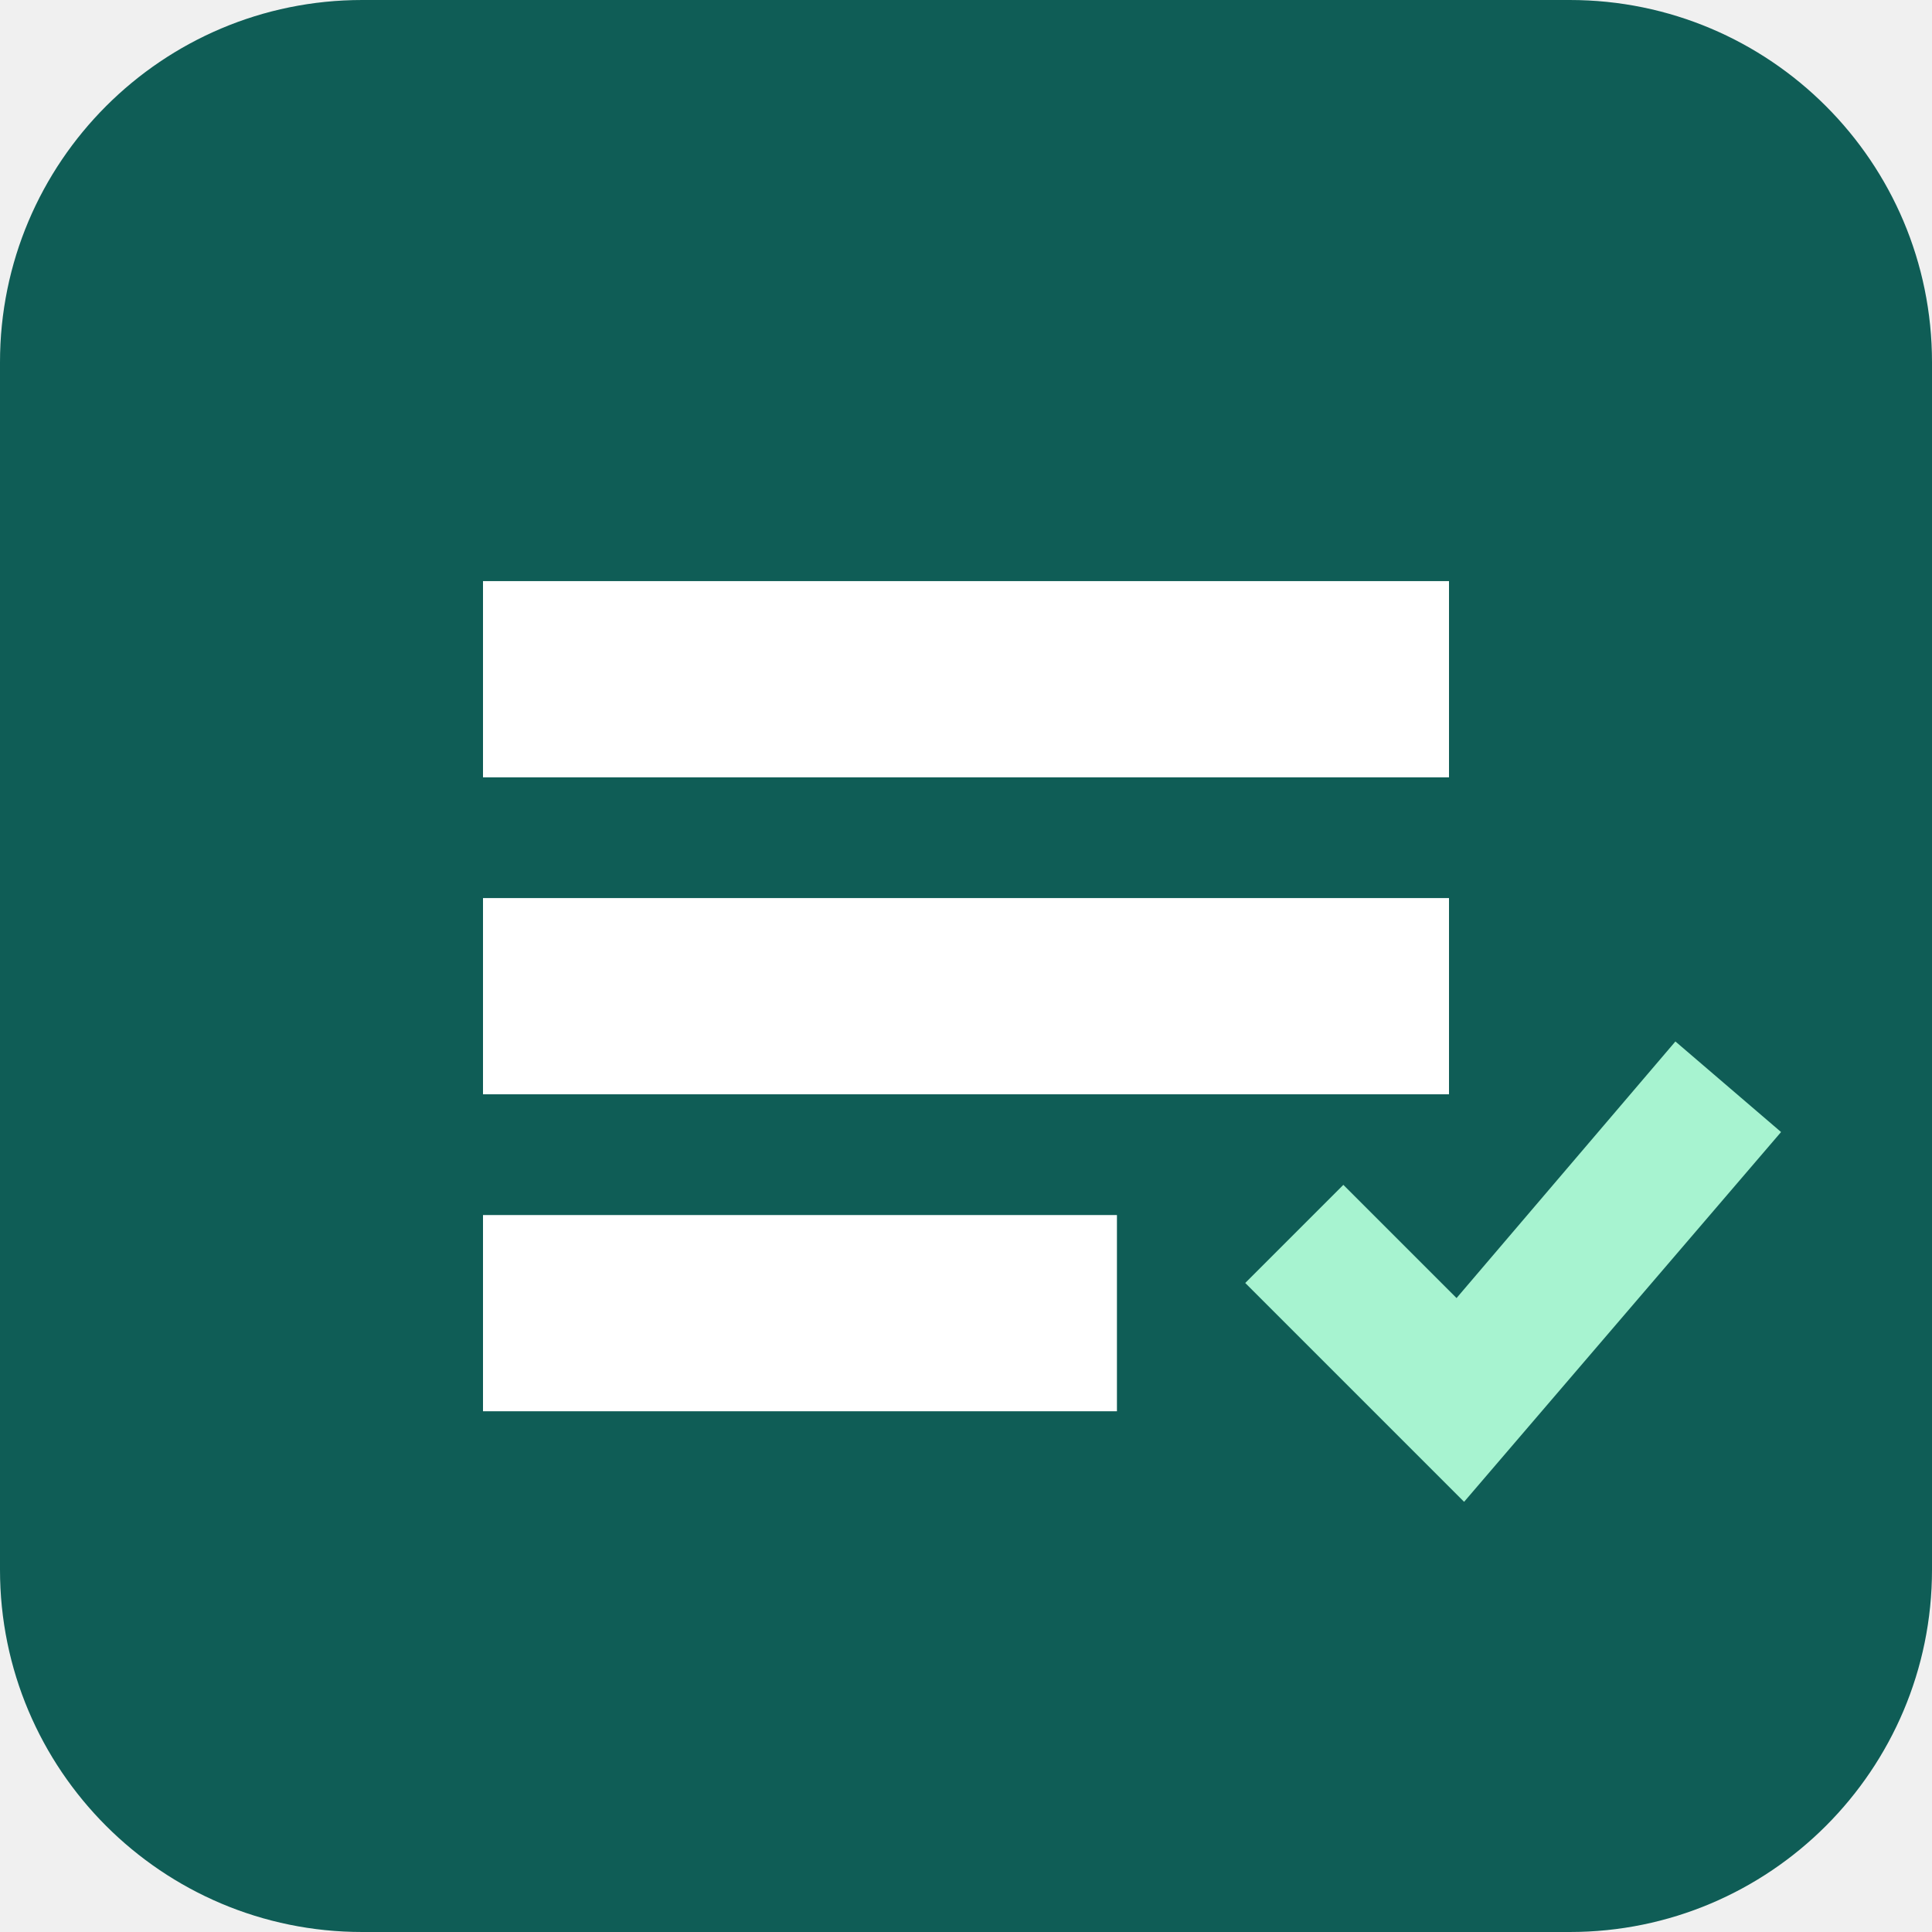
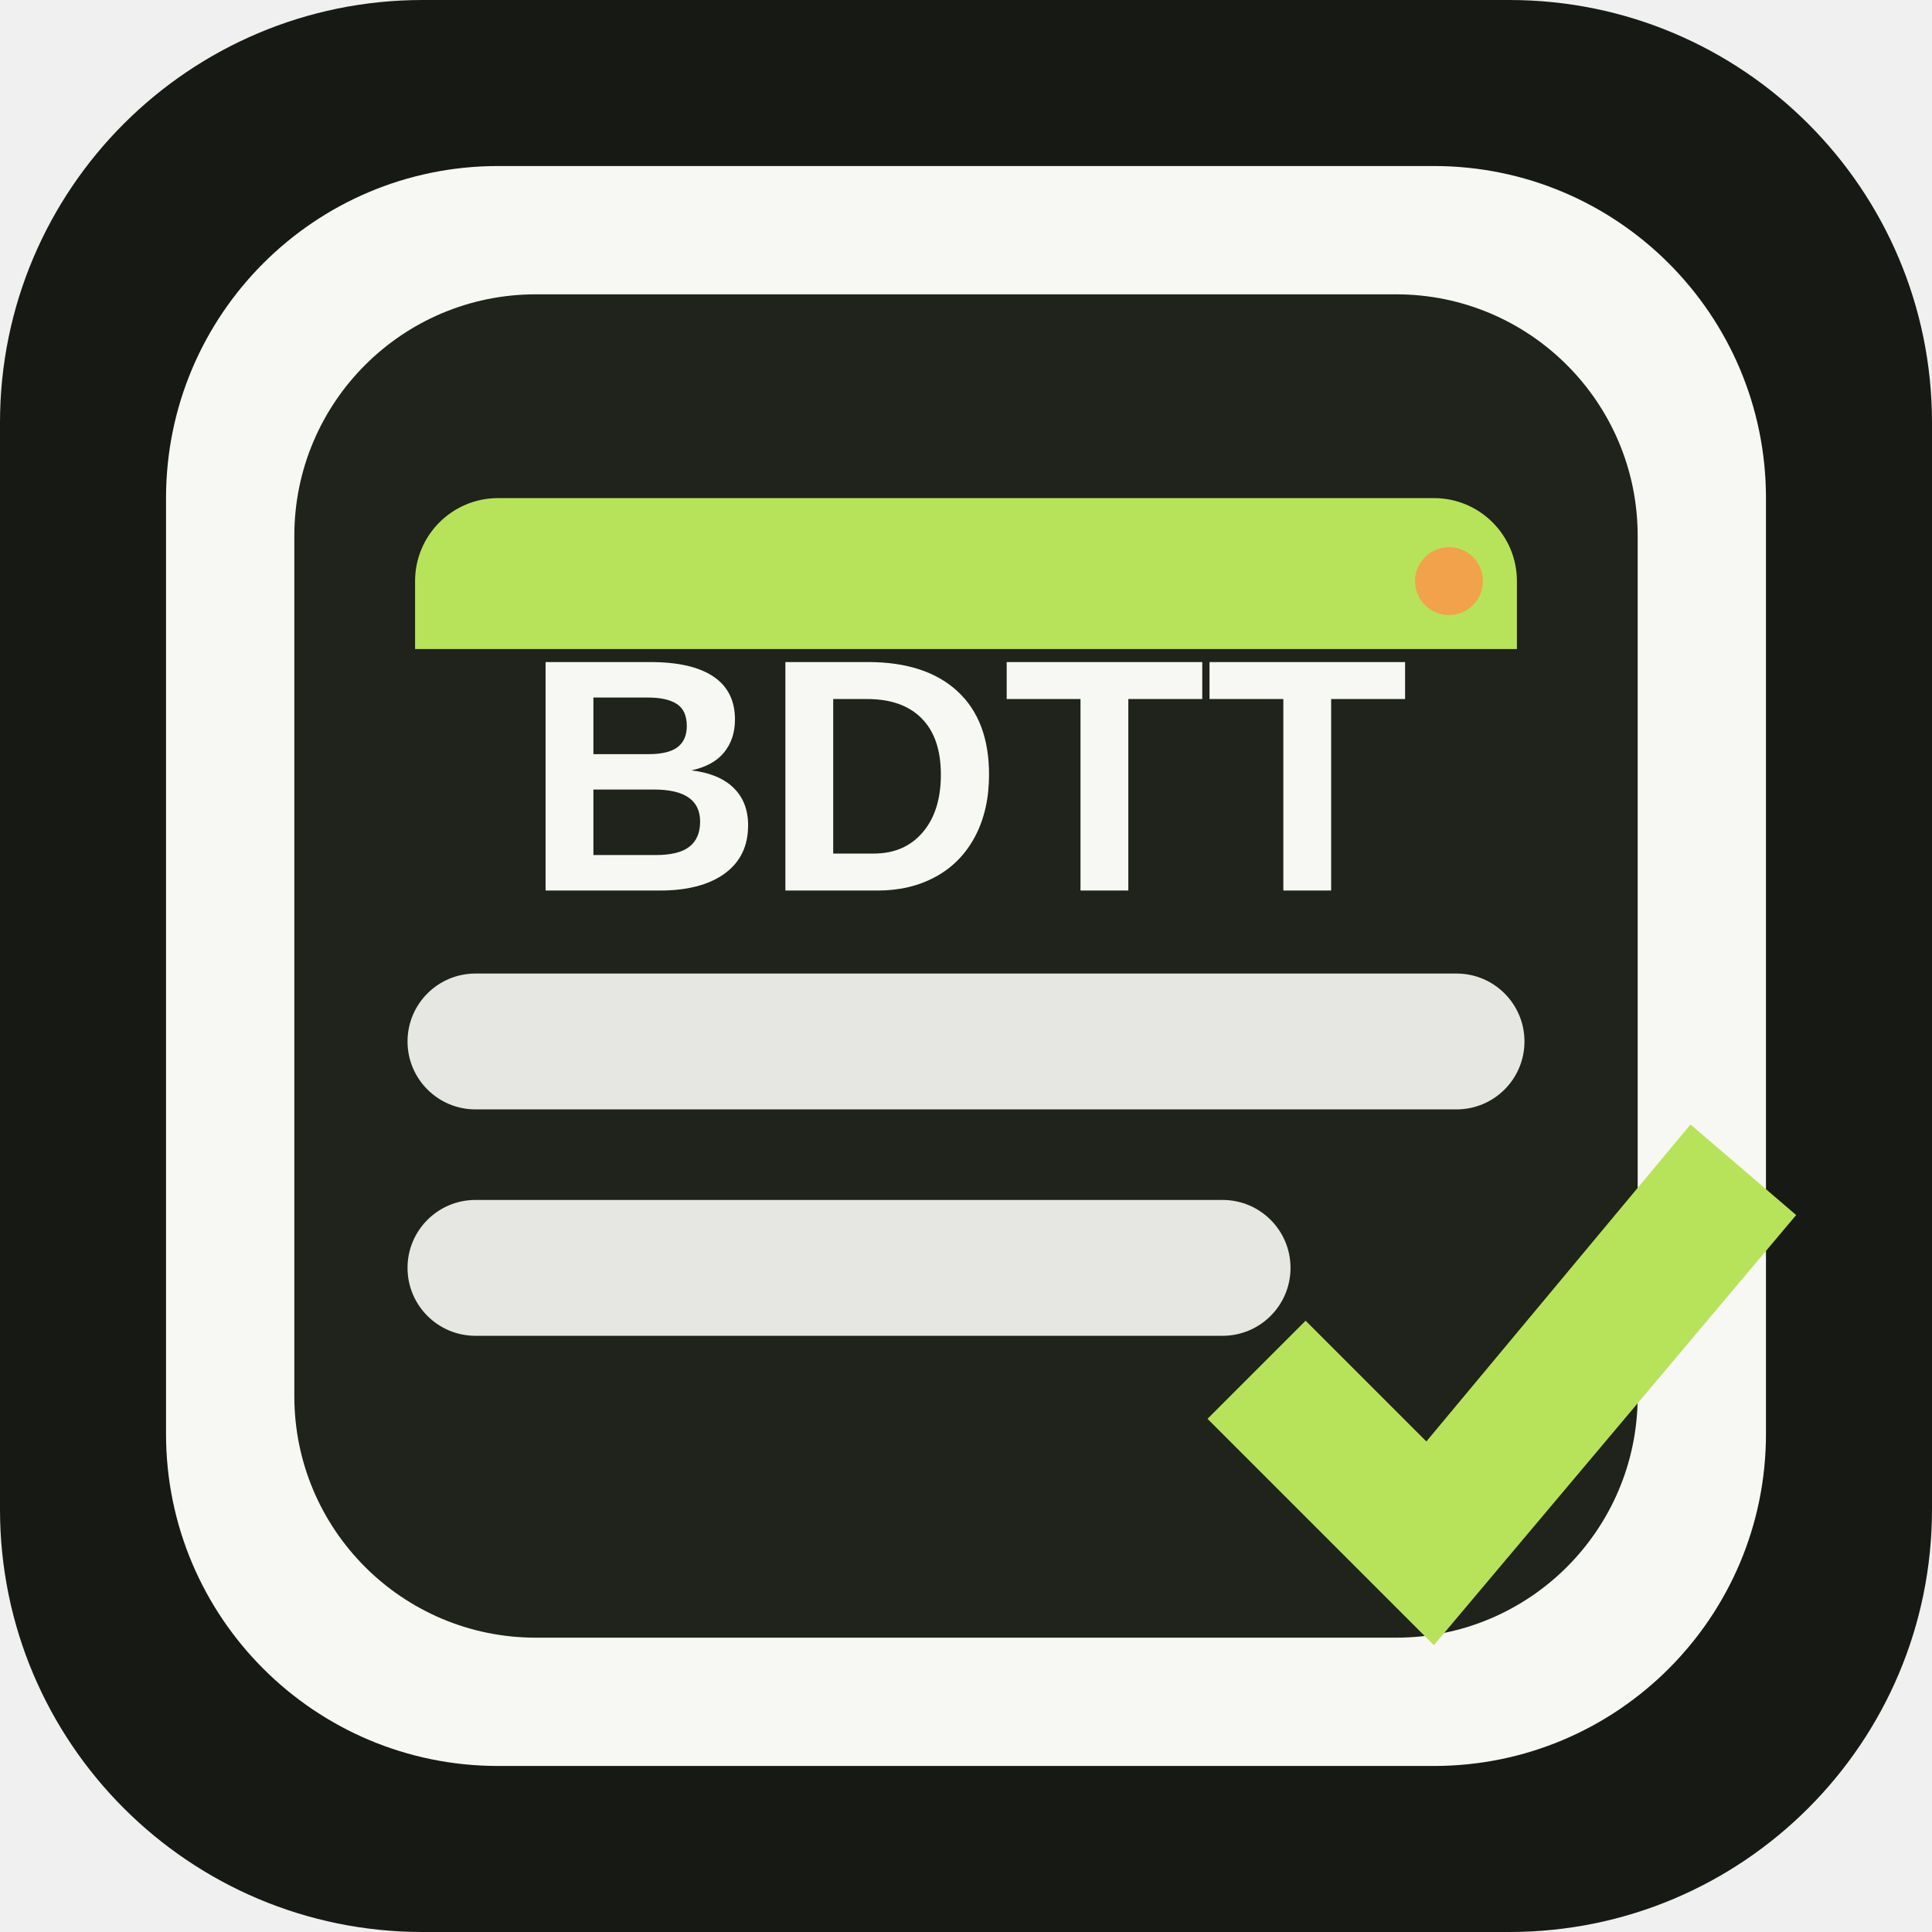
- <svg xmlns="http://www.w3.org/2000/svg" viewBox="0 0 512 512">
-   <rect width="512" height="512" rx="96" fill="#0f5d56" />
-   <path d="M128 154h256v52H128zM128 238h256v52H128zM128 322h168v52H128z" fill="#fff" />
-   <path d="M356 314l30 30 58-68 28 24-84 98-58-58z" fill="#a7f3d0" />
+ <svg xmlns="http://www.w3.org/2000/svg" viewBox="0 0 512 512" role="img" aria-label="BDTT 2026">
+   <rect width="512" height="512" rx="112" fill="#171a14" />
+   <rect x="44" y="44" width="424" height="424" rx="88" fill="#f7f7f4" />
+   <rect x="78" y="78" width="356" height="356" rx="64" fill="#1f231b" />
+   <path d="M132 132h248a22 22 0 0 1 22 22v18H110v-18a22 22 0 0 1 22-22Z" fill="#b7e35a" />
+   <path d="M126 318h198a18 18 0 0 1 0 36H126a18 18 0 0 1 0-36Zm0-60h260a18 18 0 0 1 0 36H126a18 18 0 0 1 0-36Z" fill="#f7f7f4" opacity=".92" />
+   <path d="M346 350l32 32 70-84 28 24-96 114-60-60Z" fill="#b7e35a" />
+   <text x="256" y="236" fill="#f7f7f4" font-family="Segoe UI, Arial, sans-serif" font-size="88" font-weight="800" letter-spacing="0" text-anchor="middle">BDTT</text>
+   <circle cx="384" cy="154" r="9" fill="#f2a24a" />
</svg>
